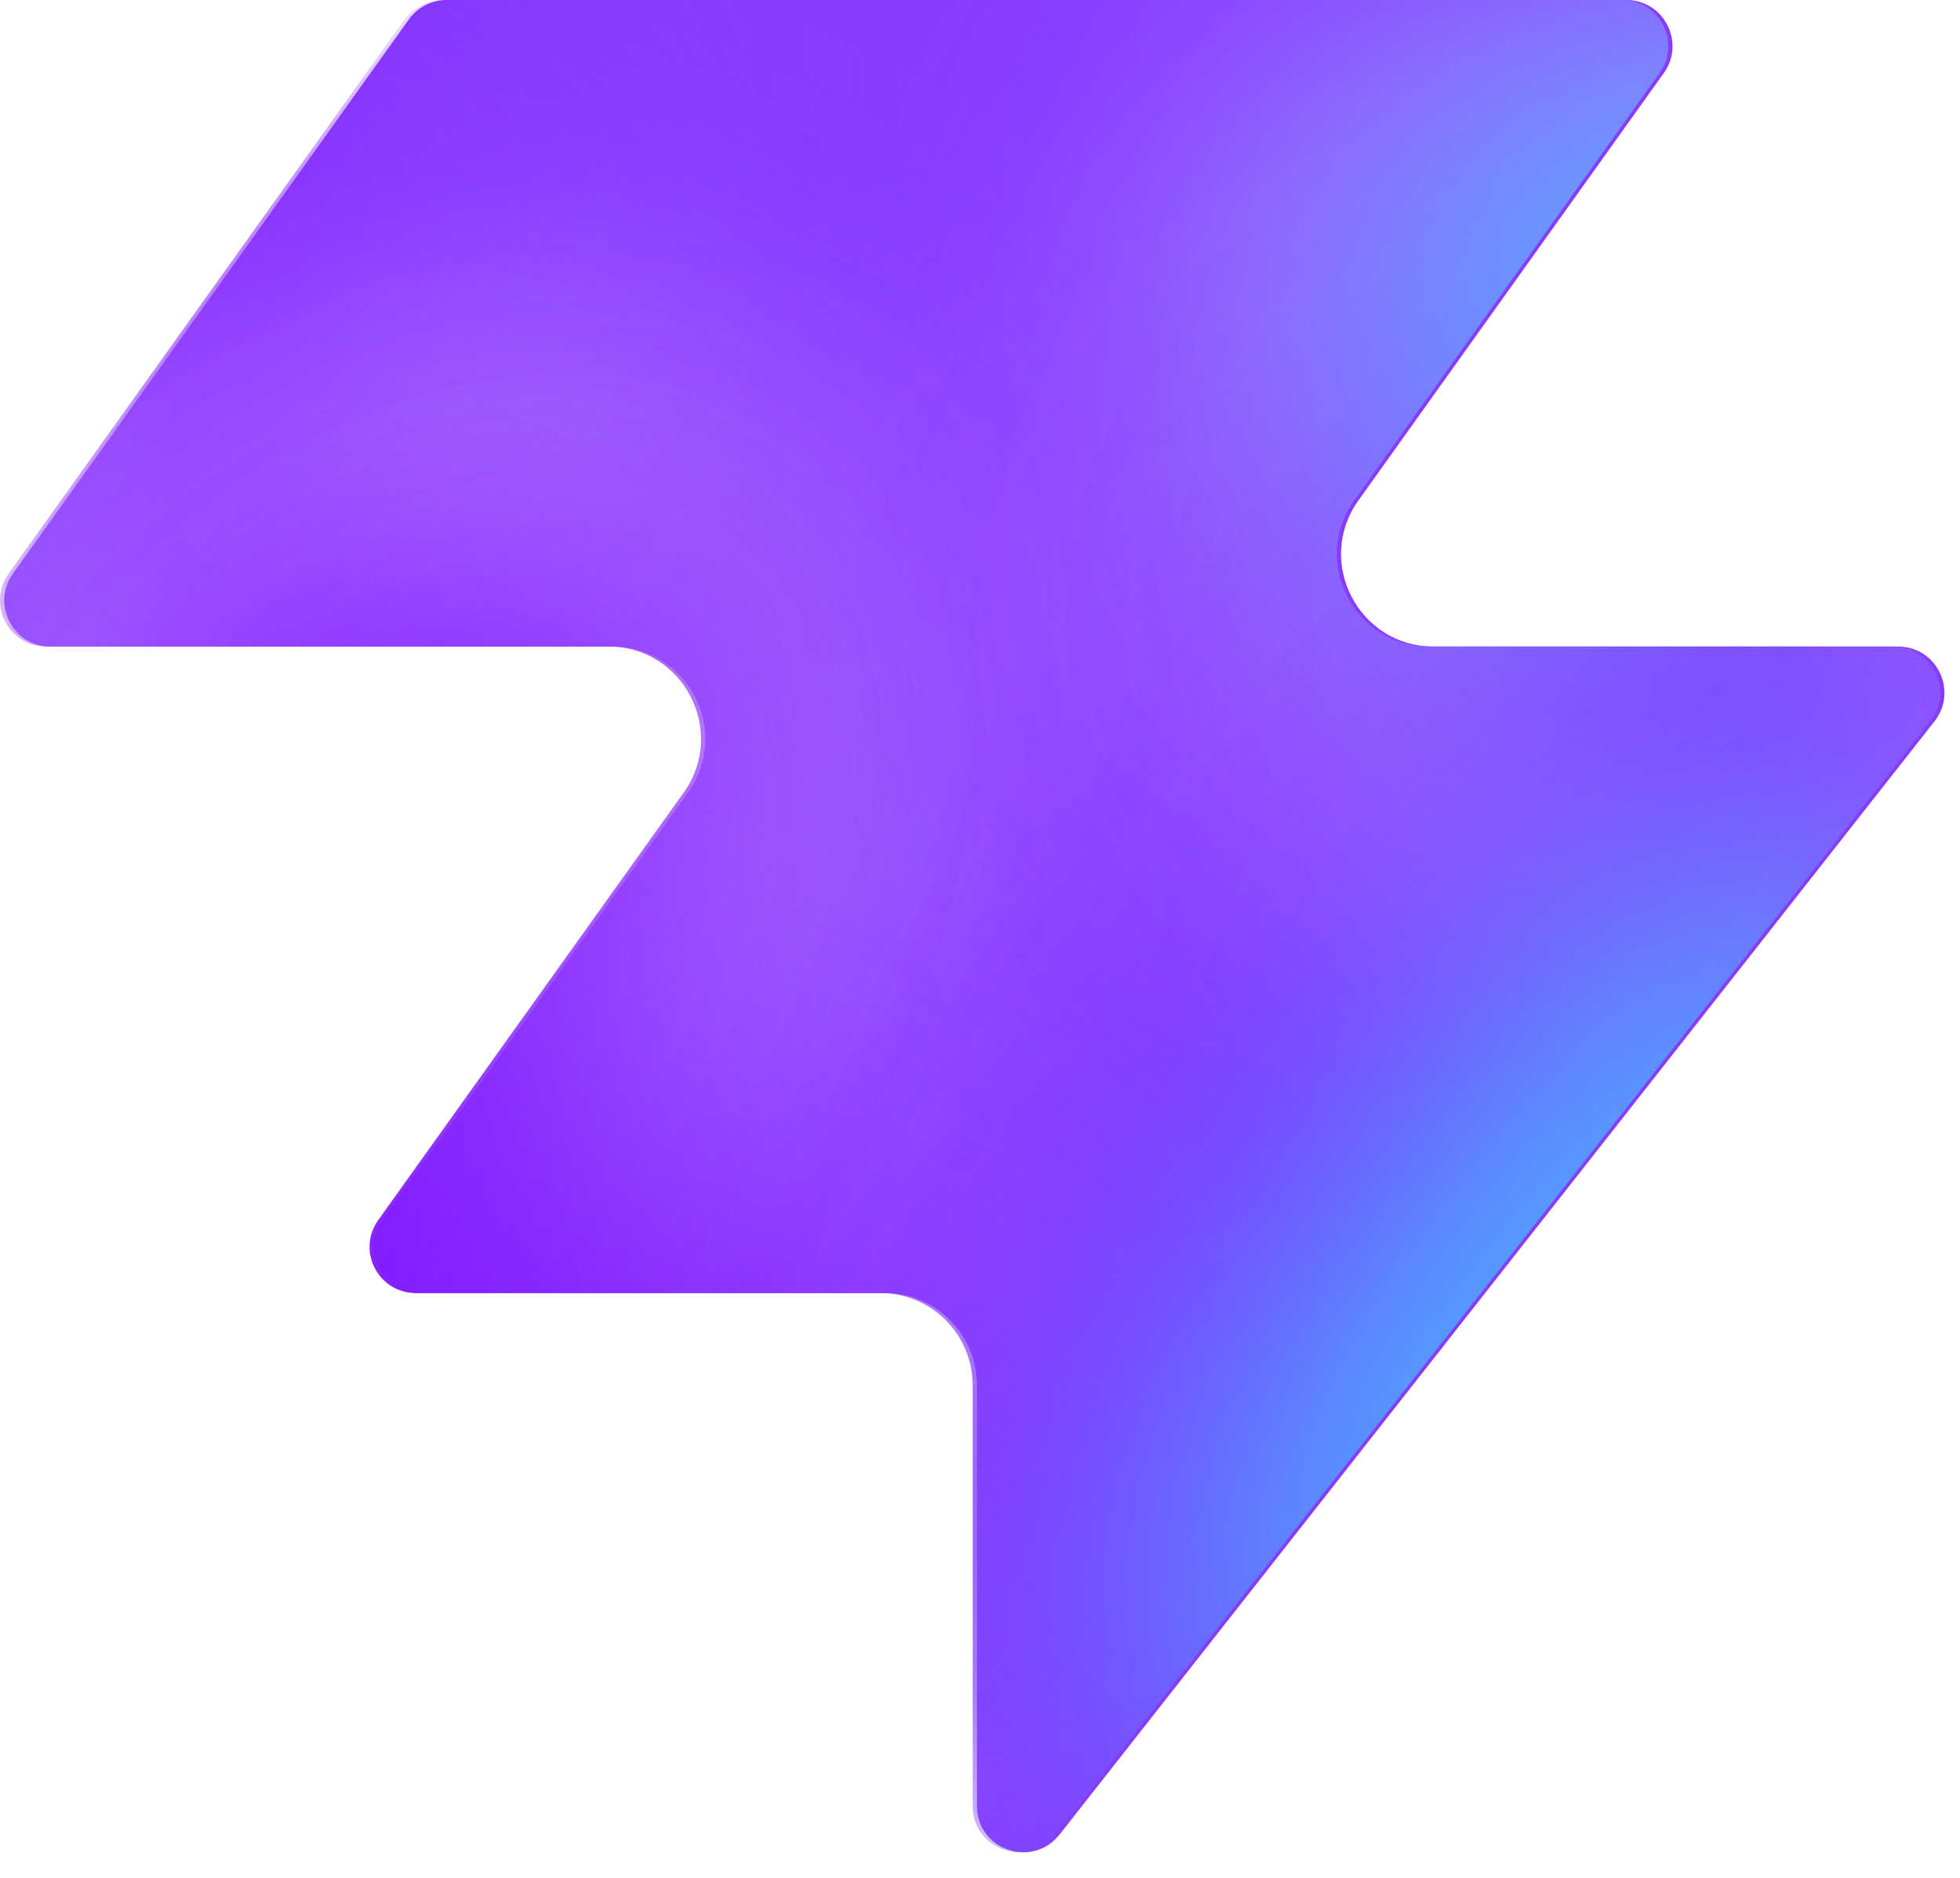
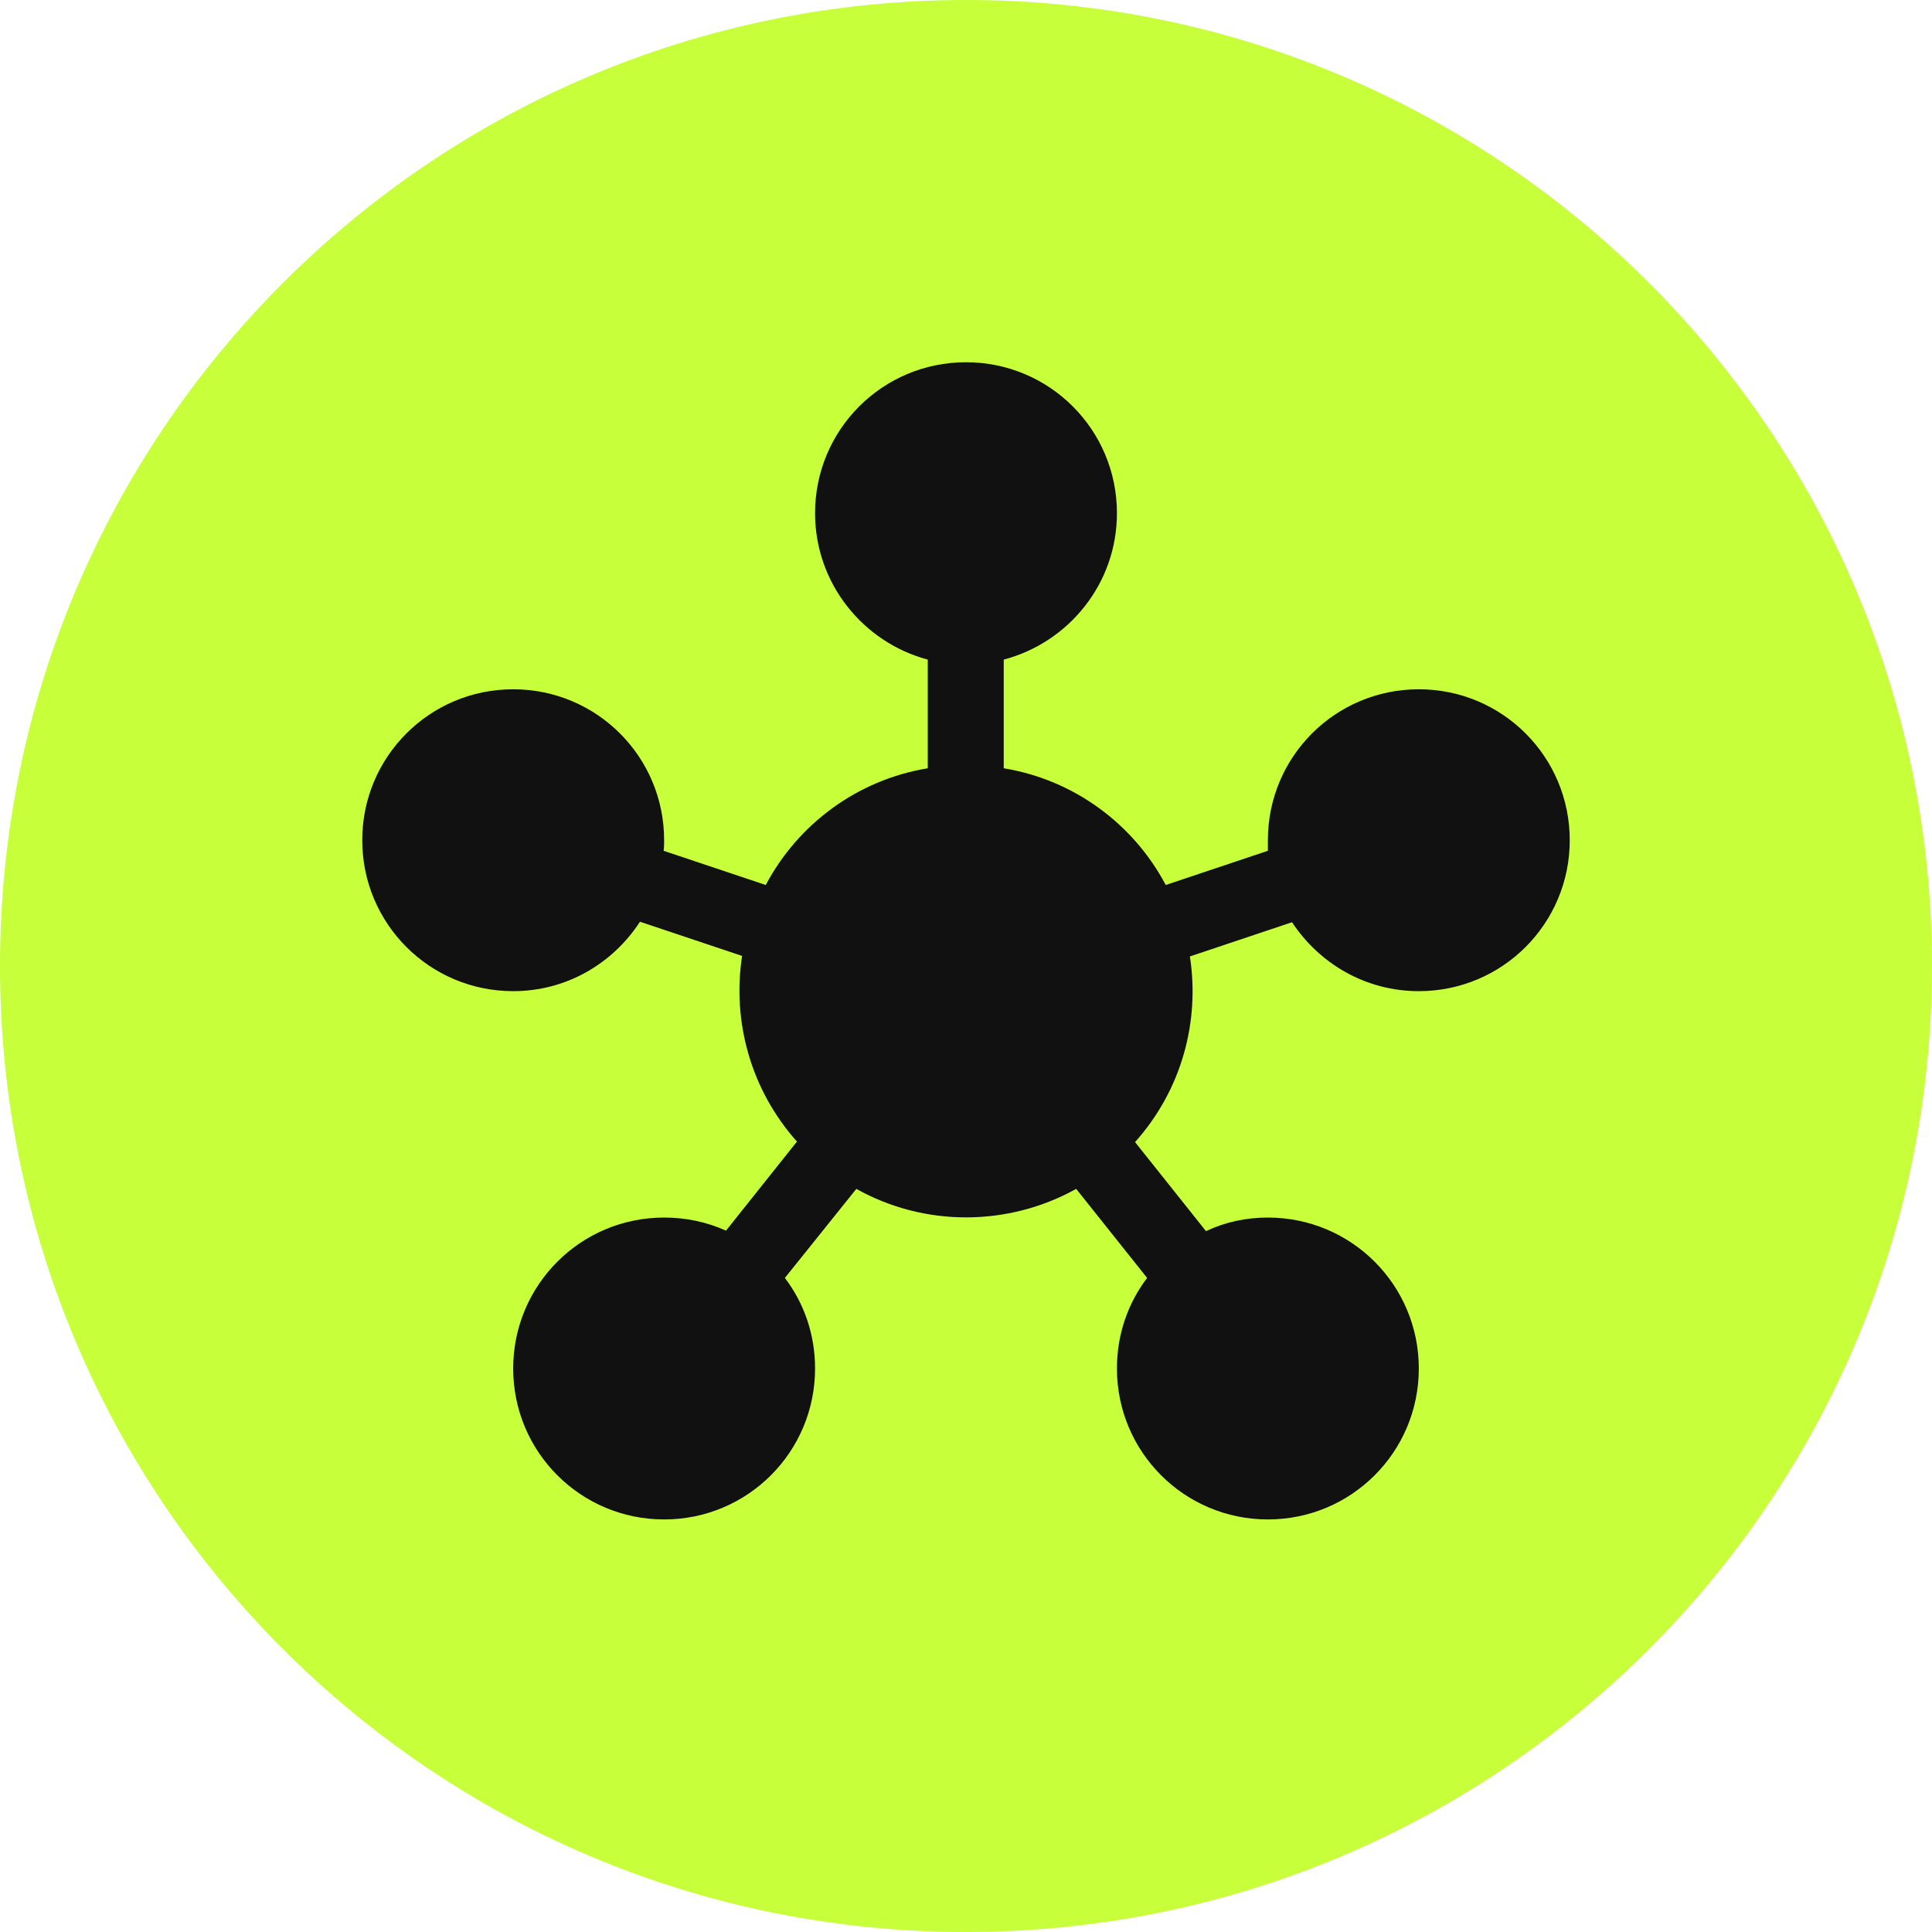
- <svg xmlns="http://www.w3.org/2000/svg" width="48" height="46" fill="none" viewBox="0 0 48 46">
-   <path fill="#863bff" d="M25.946 44.938c-.664.845-2.021.375-2.021-.698V33.937a2.26 2.26 0 0 0-2.262-2.262H10.287c-.92 0-1.456-1.04-.92-1.788l7.48-10.471c1.07-1.497 0-3.578-1.842-3.578H1.237c-.92 0-1.456-1.04-.92-1.788L10.013.474c.214-.297.556-.474.92-.474h28.894c.92 0 1.456 1.04.92 1.788l-7.48 10.471c-1.07 1.498 0 3.579 1.842 3.579h11.377c.943 0 1.473 1.088.89 1.83L25.947 44.94z" style="fill:#863bff;fill:color(display-p3 .525 .23 1);fill-opacity:1" />
-   <mask id="a" width="48" height="46" x="0" y="0" maskUnits="userSpaceOnUse" style="mask-type:alpha">
-     <path fill="#000" d="M25.842 44.938c-.664.844-2.021.375-2.021-.698V33.937a2.26 2.26 0 0 0-2.262-2.262H10.183c-.92 0-1.456-1.04-.92-1.788l7.48-10.471c1.07-1.498 0-3.579-1.842-3.579H1.133c-.92 0-1.456-1.04-.92-1.787L9.91.473c.214-.297.556-.474.92-.474h28.894c.92 0 1.456 1.04.92 1.788l-7.48 10.471c-1.07 1.498 0 3.578 1.842 3.578h11.377c.943 0 1.473 1.088.89 1.832L25.843 44.94z" style="fill:#000;fill-opacity:1" />
-   </mask>
-   <g mask="url(#a)">
-     <g filter="url(#b)">
-       <ellipse cx="5.508" cy="14.704" fill="#ede6ff" rx="5.508" ry="14.704" style="fill:#ede6ff;fill:color(display-p3 .927 .903 1);fill-opacity:1" transform="matrix(.00324 1 1 -.00324 -4.47 31.516)" />
-     </g>
-     <g filter="url(#c)">
-       <ellipse cx="10.399" cy="29.851" fill="#ede6ff" rx="10.399" ry="29.851" style="fill:#ede6ff;fill:color(display-p3 .927 .903 1);fill-opacity:1" transform="matrix(.00324 1 1 -.00324 -39.328 7.883)" />
-     </g>
-     <g filter="url(#d)">
-       <ellipse cx="5.508" cy="30.487" fill="#7e14ff" rx="5.508" ry="30.487" style="fill:#7e14ff;fill:color(display-p3 .492 .077 1);fill-opacity:1" transform="rotate(89.814 -25.913 -14.639)scale(1 -1)" />
-     </g>
-     <g filter="url(#e)">
-       <ellipse cx="5.508" cy="30.599" fill="#7e14ff" rx="5.508" ry="30.599" style="fill:#7e14ff;fill:color(display-p3 .492 .077 1);fill-opacity:1" transform="rotate(89.814 -32.644 -3.334)scale(1 -1)" />
-     </g>
-     <g filter="url(#f)">
-       <ellipse cx="5.508" cy="30.599" fill="#7e14ff" rx="5.508" ry="30.599" style="fill:#7e14ff;fill:color(display-p3 .492 .077 1);fill-opacity:1" transform="matrix(.00324 1 1 -.00324 -34.34 30.47)" />
-     </g>
-     <g filter="url(#g)">
-       <ellipse cx="14.072" cy="22.078" fill="#ede6ff" rx="14.072" ry="22.078" style="fill:#ede6ff;fill:color(display-p3 .927 .903 1);fill-opacity:1" transform="rotate(93.35 24.506 48.493)scale(-1 1)" />
-     </g>
-     <g filter="url(#h)">
-       <ellipse cx="3.47" cy="21.501" fill="#7e14ff" rx="3.47" ry="21.501" style="fill:#7e14ff;fill:color(display-p3 .492 .077 1);fill-opacity:1" transform="rotate(89.009 28.708 47.59)scale(-1 1)" />
-     </g>
-     <g filter="url(#i)">
-       <ellipse cx="3.47" cy="21.501" fill="#7e14ff" rx="3.47" ry="21.501" style="fill:#7e14ff;fill:color(display-p3 .492 .077 1);fill-opacity:1" transform="rotate(89.009 28.708 47.59)scale(-1 1)" />
-     </g>
-     <g filter="url(#j)">
-       <ellipse cx=".387" cy="8.972" fill="#7e14ff" rx="4.407" ry="29.108" style="fill:#7e14ff;fill:color(display-p3 .492 .077 1);fill-opacity:1" transform="rotate(39.51 .387 8.972)" />
-     </g>
-     <g filter="url(#k)">
-       <ellipse cx="47.523" cy="-6.092" fill="#7e14ff" rx="4.407" ry="29.108" style="fill:#7e14ff;fill:color(display-p3 .492 .077 1);fill-opacity:1" transform="rotate(37.892 47.523 -6.092)" />
-     </g>
-     <g filter="url(#l)">
-       <ellipse cx="41.412" cy="6.333" fill="#47bfff" rx="5.971" ry="9.665" style="fill:#47bfff;fill:color(display-p3 .28 .748 1);fill-opacity:1" transform="rotate(37.892 41.412 6.333)" />
-     </g>
-     <g filter="url(#m)">
-       <ellipse cx="-1.879" cy="38.332" fill="#7e14ff" rx="4.407" ry="29.108" style="fill:#7e14ff;fill:color(display-p3 .492 .077 1);fill-opacity:1" transform="rotate(37.892 -1.88 38.332)" />
-     </g>
-     <g filter="url(#n)">
-       <ellipse cx="-1.879" cy="38.332" fill="#7e14ff" rx="4.407" ry="29.108" style="fill:#7e14ff;fill:color(display-p3 .492 .077 1);fill-opacity:1" transform="rotate(37.892 -1.88 38.332)" />
-     </g>
-     <g filter="url(#o)">
-       <ellipse cx="35.651" cy="29.907" fill="#7e14ff" rx="4.407" ry="29.108" style="fill:#7e14ff;fill:color(display-p3 .492 .077 1);fill-opacity:1" transform="rotate(37.892 35.651 29.907)" />
-     </g>
-     <g filter="url(#p)">
-       <ellipse cx="38.418" cy="32.4" fill="#47bfff" rx="5.971" ry="15.297" style="fill:#47bfff;fill:color(display-p3 .28 .748 1);fill-opacity:1" transform="rotate(37.892 38.418 32.4)" />
-     </g>
-   </g>
-   <defs>
-     <filter id="b" width="60.045" height="41.654" x="-19.77" y="16.149" color-interpolation-filters="sRGB" filterUnits="userSpaceOnUse">
-       <feFlood flood-opacity="0" result="BackgroundImageFix" />
-       <feBlend in="SourceGraphic" in2="BackgroundImageFix" result="shape" />
-       <feGaussianBlur result="effect1_foregroundBlur_2002_17158" stdDeviation="7.659" />
-     </filter>
-     <filter id="c" width="90.34" height="51.437" x="-54.613" y="-7.533" color-interpolation-filters="sRGB" filterUnits="userSpaceOnUse">
-       <feFlood flood-opacity="0" result="BackgroundImageFix" />
-       <feBlend in="SourceGraphic" in2="BackgroundImageFix" result="shape" />
-       <feGaussianBlur result="effect1_foregroundBlur_2002_17158" stdDeviation="7.659" />
-     </filter>
-     <filter id="d" width="79.355" height="29.4" x="-49.64" y="2.03" color-interpolation-filters="sRGB" filterUnits="userSpaceOnUse">
-       <feFlood flood-opacity="0" result="BackgroundImageFix" />
-       <feBlend in="SourceGraphic" in2="BackgroundImageFix" result="shape" />
-       <feGaussianBlur result="effect1_foregroundBlur_2002_17158" stdDeviation="4.596" />
-     </filter>
-     <filter id="e" width="79.579" height="29.4" x="-45.045" y="20.029" color-interpolation-filters="sRGB" filterUnits="userSpaceOnUse">
-       <feFlood flood-opacity="0" result="BackgroundImageFix" />
-       <feBlend in="SourceGraphic" in2="BackgroundImageFix" result="shape" />
-       <feGaussianBlur result="effect1_foregroundBlur_2002_17158" stdDeviation="4.596" />
-     </filter>
-     <filter id="f" width="79.579" height="29.4" x="-43.513" y="21.178" color-interpolation-filters="sRGB" filterUnits="userSpaceOnUse">
-       <feFlood flood-opacity="0" result="BackgroundImageFix" />
-       <feBlend in="SourceGraphic" in2="BackgroundImageFix" result="shape" />
-       <feGaussianBlur result="effect1_foregroundBlur_2002_17158" stdDeviation="4.596" />
-     </filter>
-     <filter id="g" width="74.749" height="58.852" x="15.756" y="-17.901" color-interpolation-filters="sRGB" filterUnits="userSpaceOnUse">
-       <feFlood flood-opacity="0" result="BackgroundImageFix" />
-       <feBlend in="SourceGraphic" in2="BackgroundImageFix" result="shape" />
-       <feGaussianBlur result="effect1_foregroundBlur_2002_17158" stdDeviation="7.659" />
-     </filter>
-     <filter id="h" width="61.377" height="25.362" x="23.548" y="2.284" color-interpolation-filters="sRGB" filterUnits="userSpaceOnUse">
-       <feFlood flood-opacity="0" result="BackgroundImageFix" />
-       <feBlend in="SourceGraphic" in2="BackgroundImageFix" result="shape" />
-       <feGaussianBlur result="effect1_foregroundBlur_2002_17158" stdDeviation="4.596" />
-     </filter>
-     <filter id="i" width="61.377" height="25.362" x="23.548" y="2.284" color-interpolation-filters="sRGB" filterUnits="userSpaceOnUse">
-       <feFlood flood-opacity="0" result="BackgroundImageFix" />
-       <feBlend in="SourceGraphic" in2="BackgroundImageFix" result="shape" />
-       <feGaussianBlur result="effect1_foregroundBlur_2002_17158" stdDeviation="4.596" />
-     </filter>
-     <filter id="j" width="56.045" height="63.649" x="-27.636" y="-22.853" color-interpolation-filters="sRGB" filterUnits="userSpaceOnUse">
-       <feFlood flood-opacity="0" result="BackgroundImageFix" />
-       <feBlend in="SourceGraphic" in2="BackgroundImageFix" result="shape" />
-       <feGaussianBlur result="effect1_foregroundBlur_2002_17158" stdDeviation="4.596" />
-     </filter>
-     <filter id="k" width="54.814" height="64.646" x="20.116" y="-38.415" color-interpolation-filters="sRGB" filterUnits="userSpaceOnUse">
-       <feFlood flood-opacity="0" result="BackgroundImageFix" />
-       <feBlend in="SourceGraphic" in2="BackgroundImageFix" result="shape" />
-       <feGaussianBlur result="effect1_foregroundBlur_2002_17158" stdDeviation="4.596" />
-     </filter>
-     <filter id="l" width="33.541" height="35.313" x="24.641" y="-11.323" color-interpolation-filters="sRGB" filterUnits="userSpaceOnUse">
-       <feFlood flood-opacity="0" result="BackgroundImageFix" />
-       <feBlend in="SourceGraphic" in2="BackgroundImageFix" result="shape" />
-       <feGaussianBlur result="effect1_foregroundBlur_2002_17158" stdDeviation="4.596" />
-     </filter>
-     <filter id="m" width="54.814" height="64.646" x="-29.286" y="6.009" color-interpolation-filters="sRGB" filterUnits="userSpaceOnUse">
-       <feFlood flood-opacity="0" result="BackgroundImageFix" />
-       <feBlend in="SourceGraphic" in2="BackgroundImageFix" result="shape" />
-       <feGaussianBlur result="effect1_foregroundBlur_2002_17158" stdDeviation="4.596" />
-     </filter>
-     <filter id="n" width="54.814" height="64.646" x="-29.286" y="6.009" color-interpolation-filters="sRGB" filterUnits="userSpaceOnUse">
-       <feFlood flood-opacity="0" result="BackgroundImageFix" />
-       <feBlend in="SourceGraphic" in2="BackgroundImageFix" result="shape" />
-       <feGaussianBlur result="effect1_foregroundBlur_2002_17158" stdDeviation="4.596" />
-     </filter>
-     <filter id="o" width="54.814" height="64.646" x="8.244" y="-2.416" color-interpolation-filters="sRGB" filterUnits="userSpaceOnUse">
-       <feFlood flood-opacity="0" result="BackgroundImageFix" />
-       <feBlend in="SourceGraphic" in2="BackgroundImageFix" result="shape" />
-       <feGaussianBlur result="effect1_foregroundBlur_2002_17158" stdDeviation="4.596" />
-     </filter>
-     <filter id="p" width="39.409" height="43.623" x="18.713" y="10.588" color-interpolation-filters="sRGB" filterUnits="userSpaceOnUse">
-       <feFlood flood-opacity="0" result="BackgroundImageFix" />
-       <feBlend in="SourceGraphic" in2="BackgroundImageFix" result="shape" />
-       <feGaussianBlur result="effect1_foregroundBlur_2002_17158" stdDeviation="4.596" />
-     </filter>
-   </defs>
+ <svg xmlns="http://www.w3.org/2000/svg" width="48" height="48" viewBox="0 0 48 48" fill="none">
+   <circle cx="24" cy="24" r="24" fill="#C7FF3A" />
+   <path fill="#111111" transform="translate(9, 9) scale(1.25)" d="M8.4 18.2c.38.5.6 1.12.6 1.8 0 1.66-1.34 3-3 3s-3-1.34-3-3 1.34-3 3-3c.44 0 .85.09 1.23.26l1.41-1.77c-.92-1.03-1.29-2.39-1.09-3.69l-2.03-.68c-.54.83-1.46 1.38-2.52 1.38-1.66 0-3-1.34-3-3s1.34-3 3-3 3 1.34 3 3c0 .07 0 .14-.01.21l2.03.68c.64-1.21 1.82-2.09 3.22-2.32V5.91C9.96 5.57 9 4.4 9 3c0-1.66 1.34-3 3-3s3 1.34 3 3c0 1.4-.96 2.57-2.25 2.91v2.16c1.4.23 2.58 1.11 3.22 2.32L18 9.71V9.5c0-1.66 1.34-3 3-3s3 1.34 3 3-1.34 3-3 3c-1.06 0-1.98-.55-2.52-1.37l-2.03.68c.2 1.29-.16 2.65-1.09 3.69l1.41 1.77Q17.34 17 18 17c1.66 0 3 1.34 3 3s-1.34 3-3 3-3-1.34-3-3c0-.68.22-1.3.6-1.8l-1.41-1.77c-1.35.75-3.01.76-4.37 0z" />
</svg>
